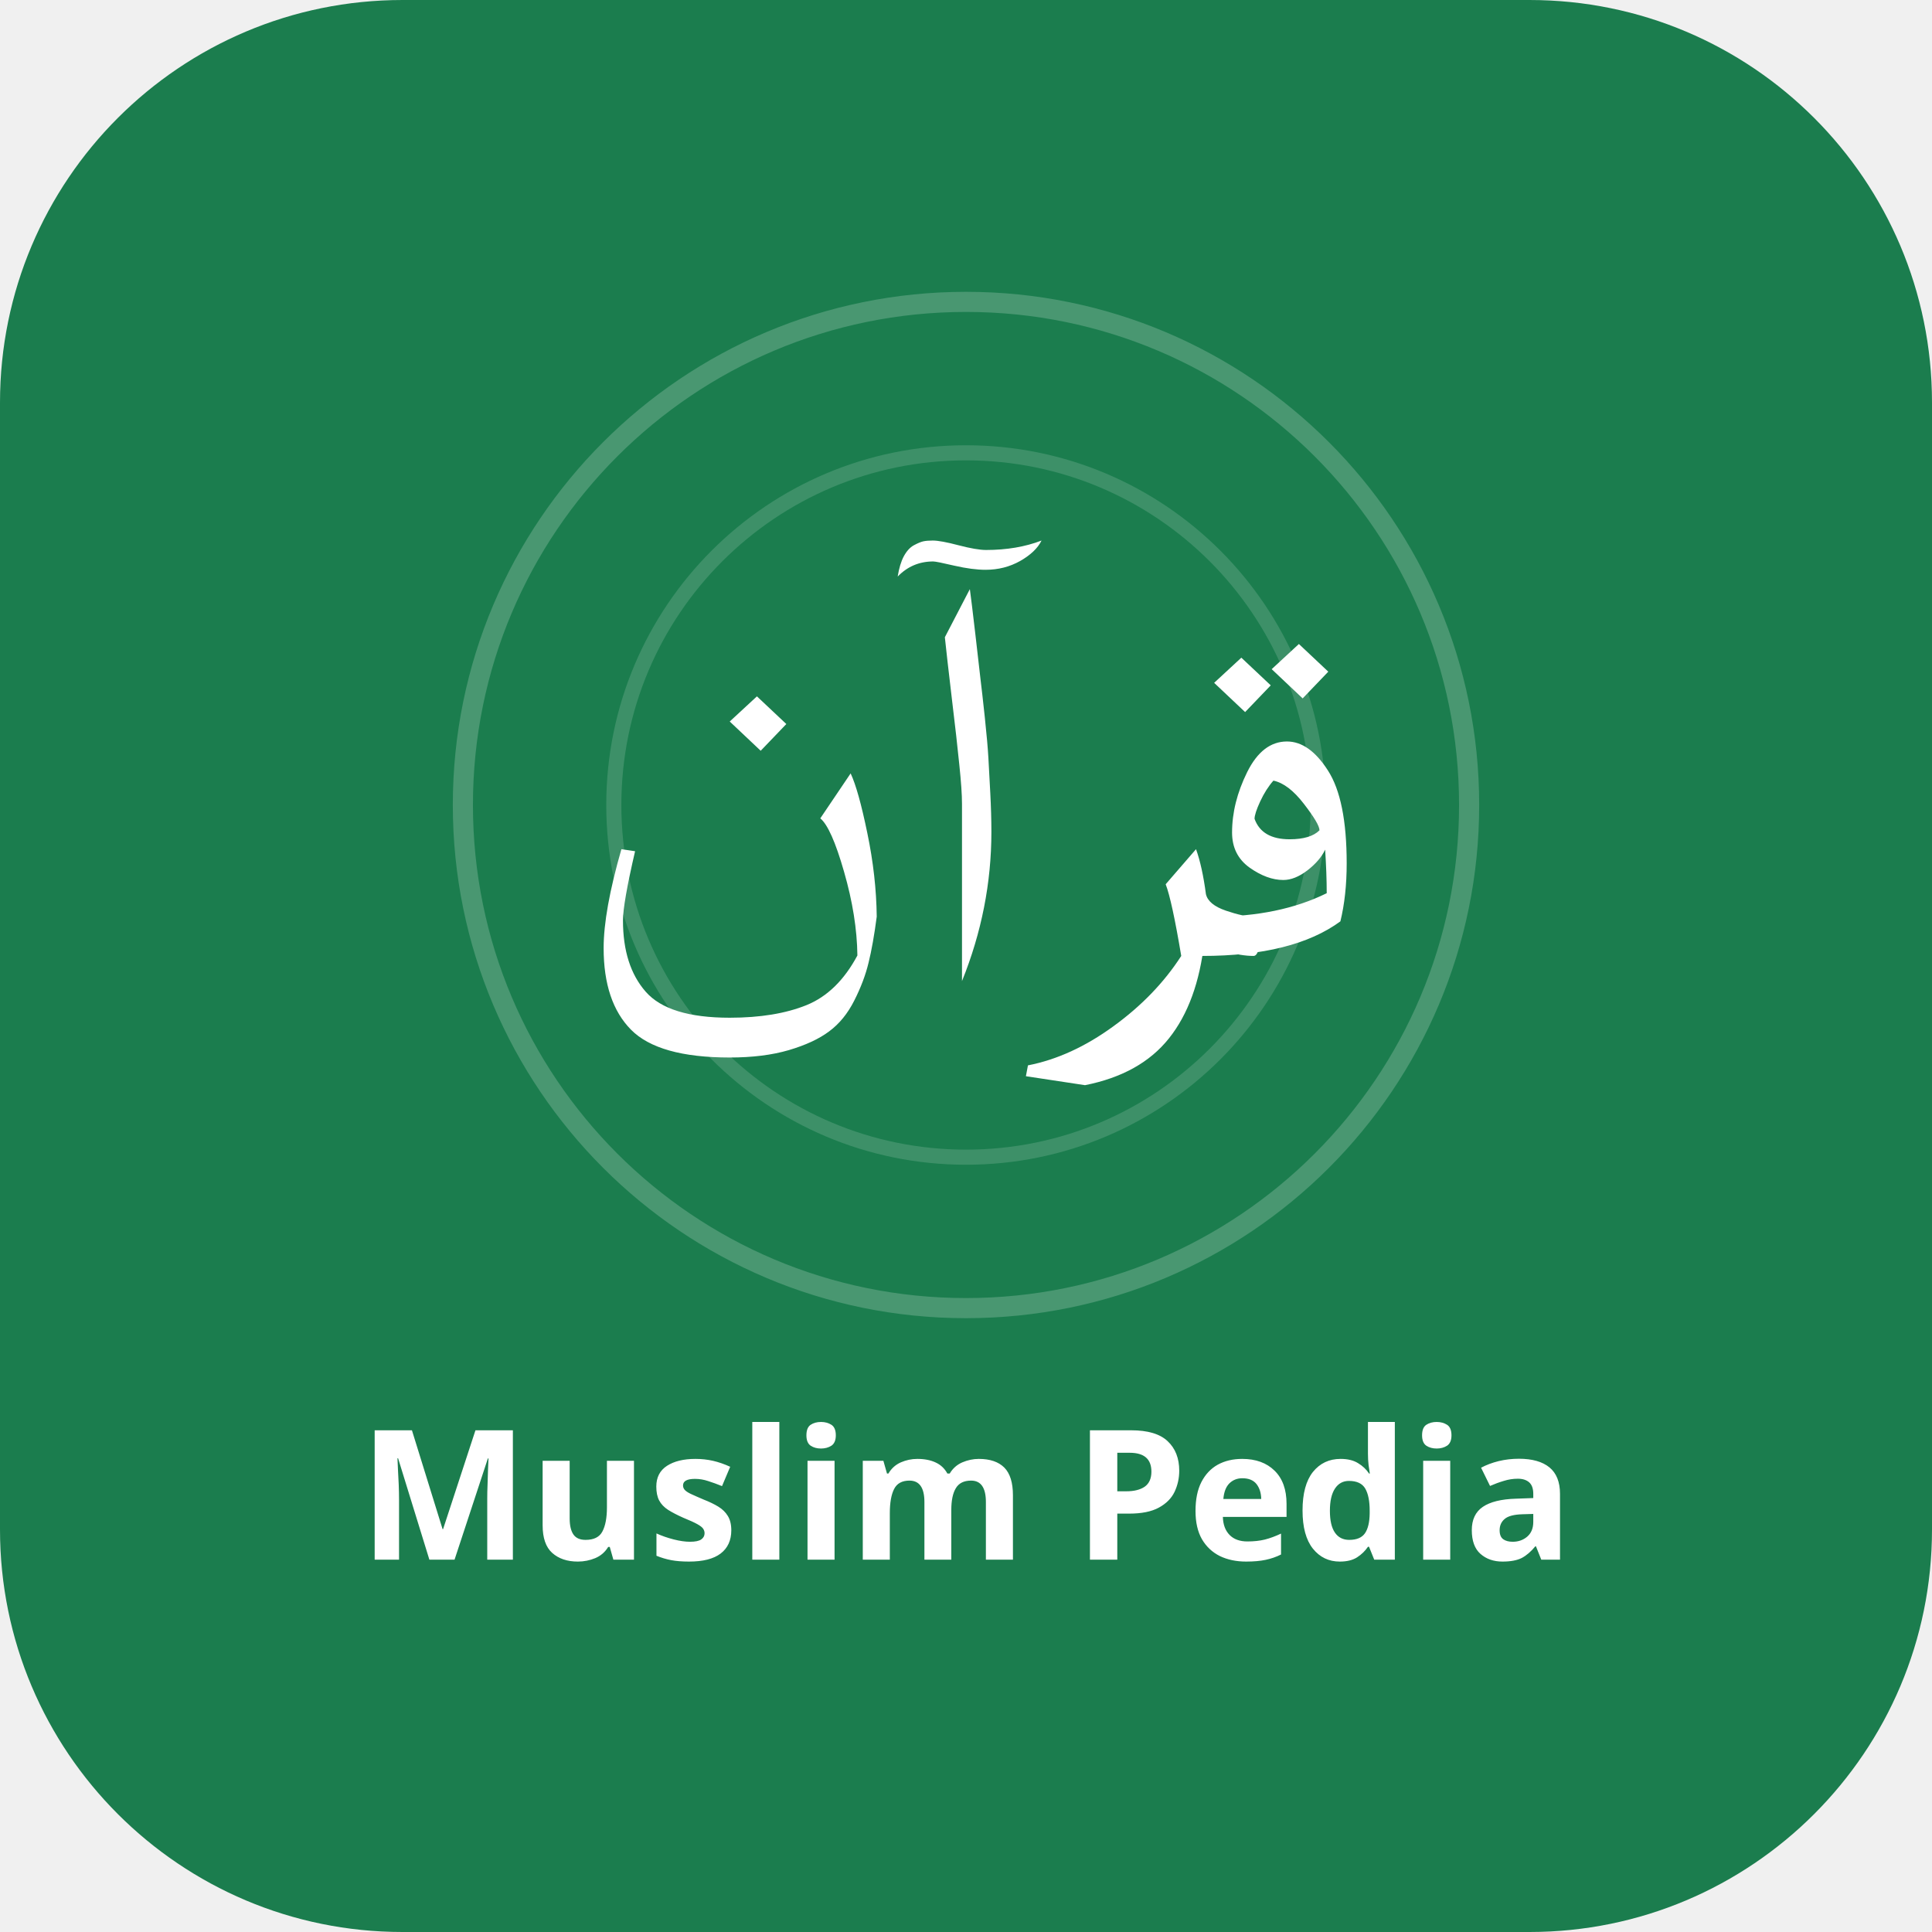
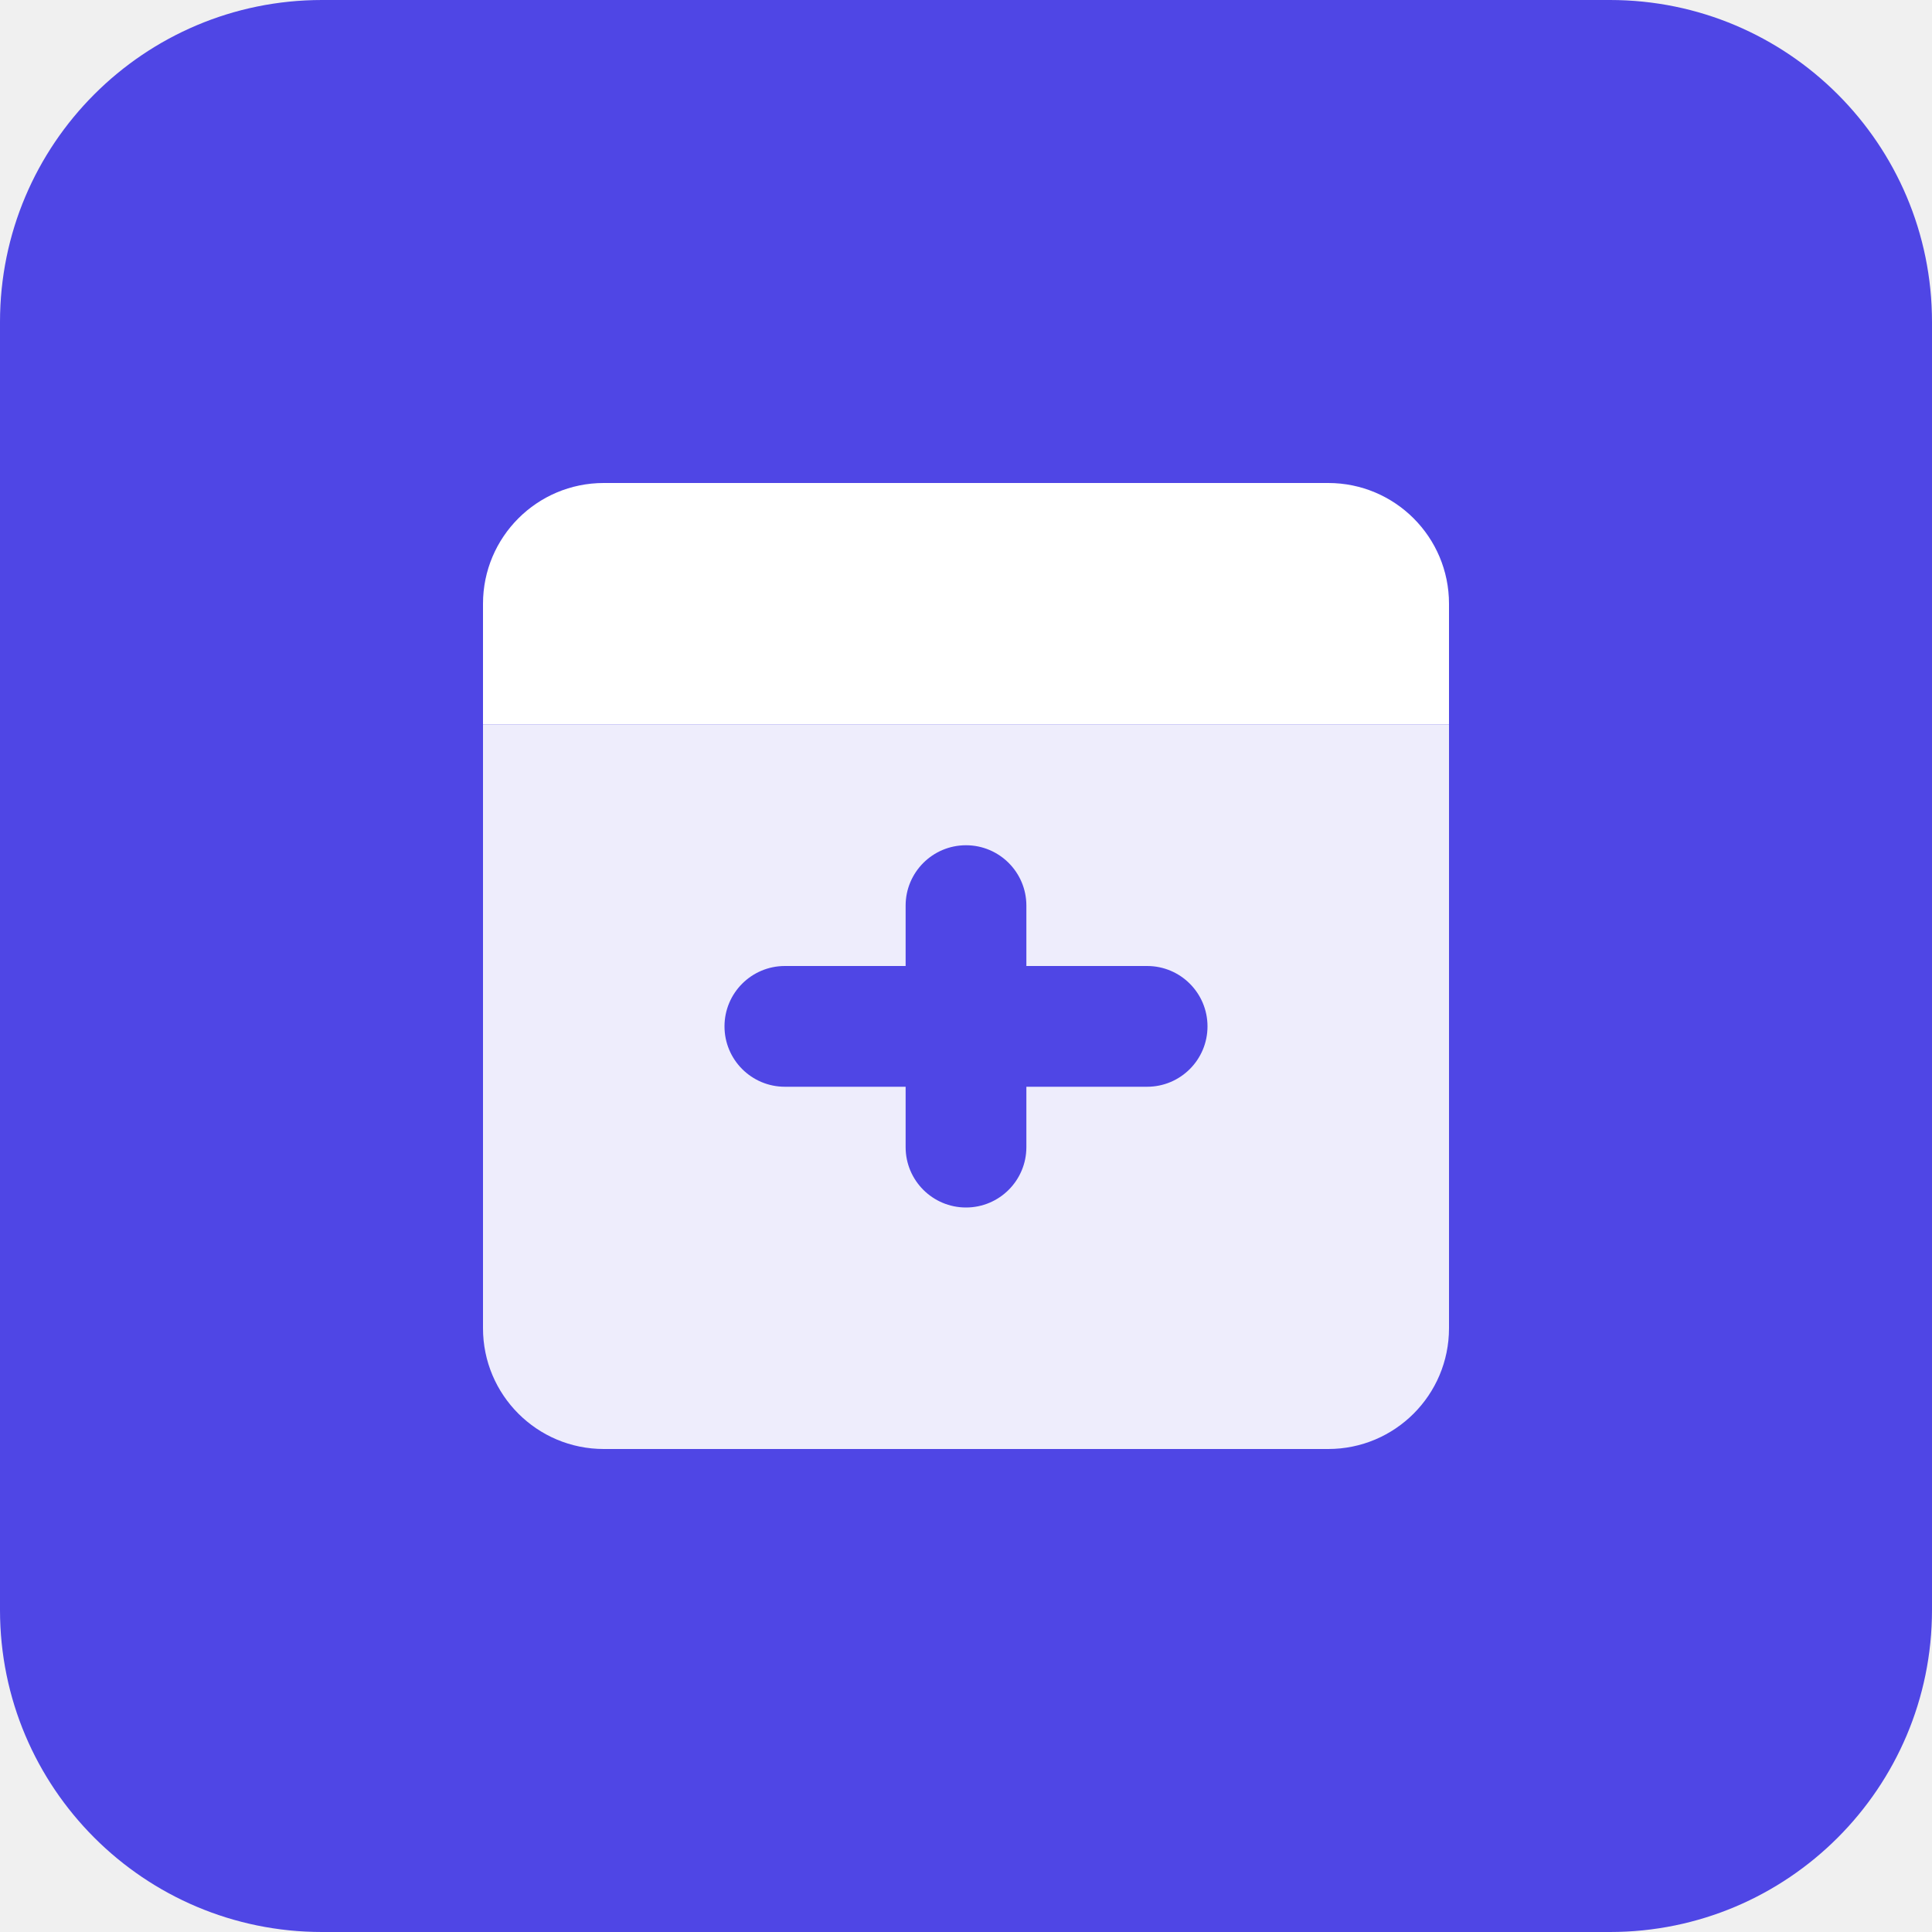
<svg xmlns="http://www.w3.org/2000/svg" viewBox="0 0 192 192">
-   <rect width="192" height="192" rx="40" fill="#1B7D4E" />
-   <circle cx="96" cy="80" r="50" fill="none" stroke="rgba(255,255,255,0.2)" stroke-width="2" />
-   <circle cx="96" cy="80" r="35" fill="none" stroke="rgba(255,255,255,0.15)" stroke-width="1.5" />
-   <text x="96" y="95" font-family="serif" font-size="52" fill="white" text-anchor="middle">قرآن</text>
-   <text x="96" y="155" font-family="sans-serif" font-size="18" fill="white" text-anchor="middle" font-weight="bold">Muslim Pedia</text>
+   <rect width="192" height="192" rx="32" fill="#4F46E5" />
+   <path d="M48 72h96v60a12 12 0 0 1-12 12H60a12 12 0 0 1-12-12V72z" fill="white" opacity="0.9" />
+   <path d="M60 48h72a12 12 0 0 1 12 12v12H48V60a12 12 0 0 1 12-12z" fill="white" />
+   <rect x="72" y="96" width="48" height="12" rx="6" fill="#4F46E5" />
+   <rect x="90" y="84" width="12" height="36" rx="6" fill="#4F46E5" />
</svg>
